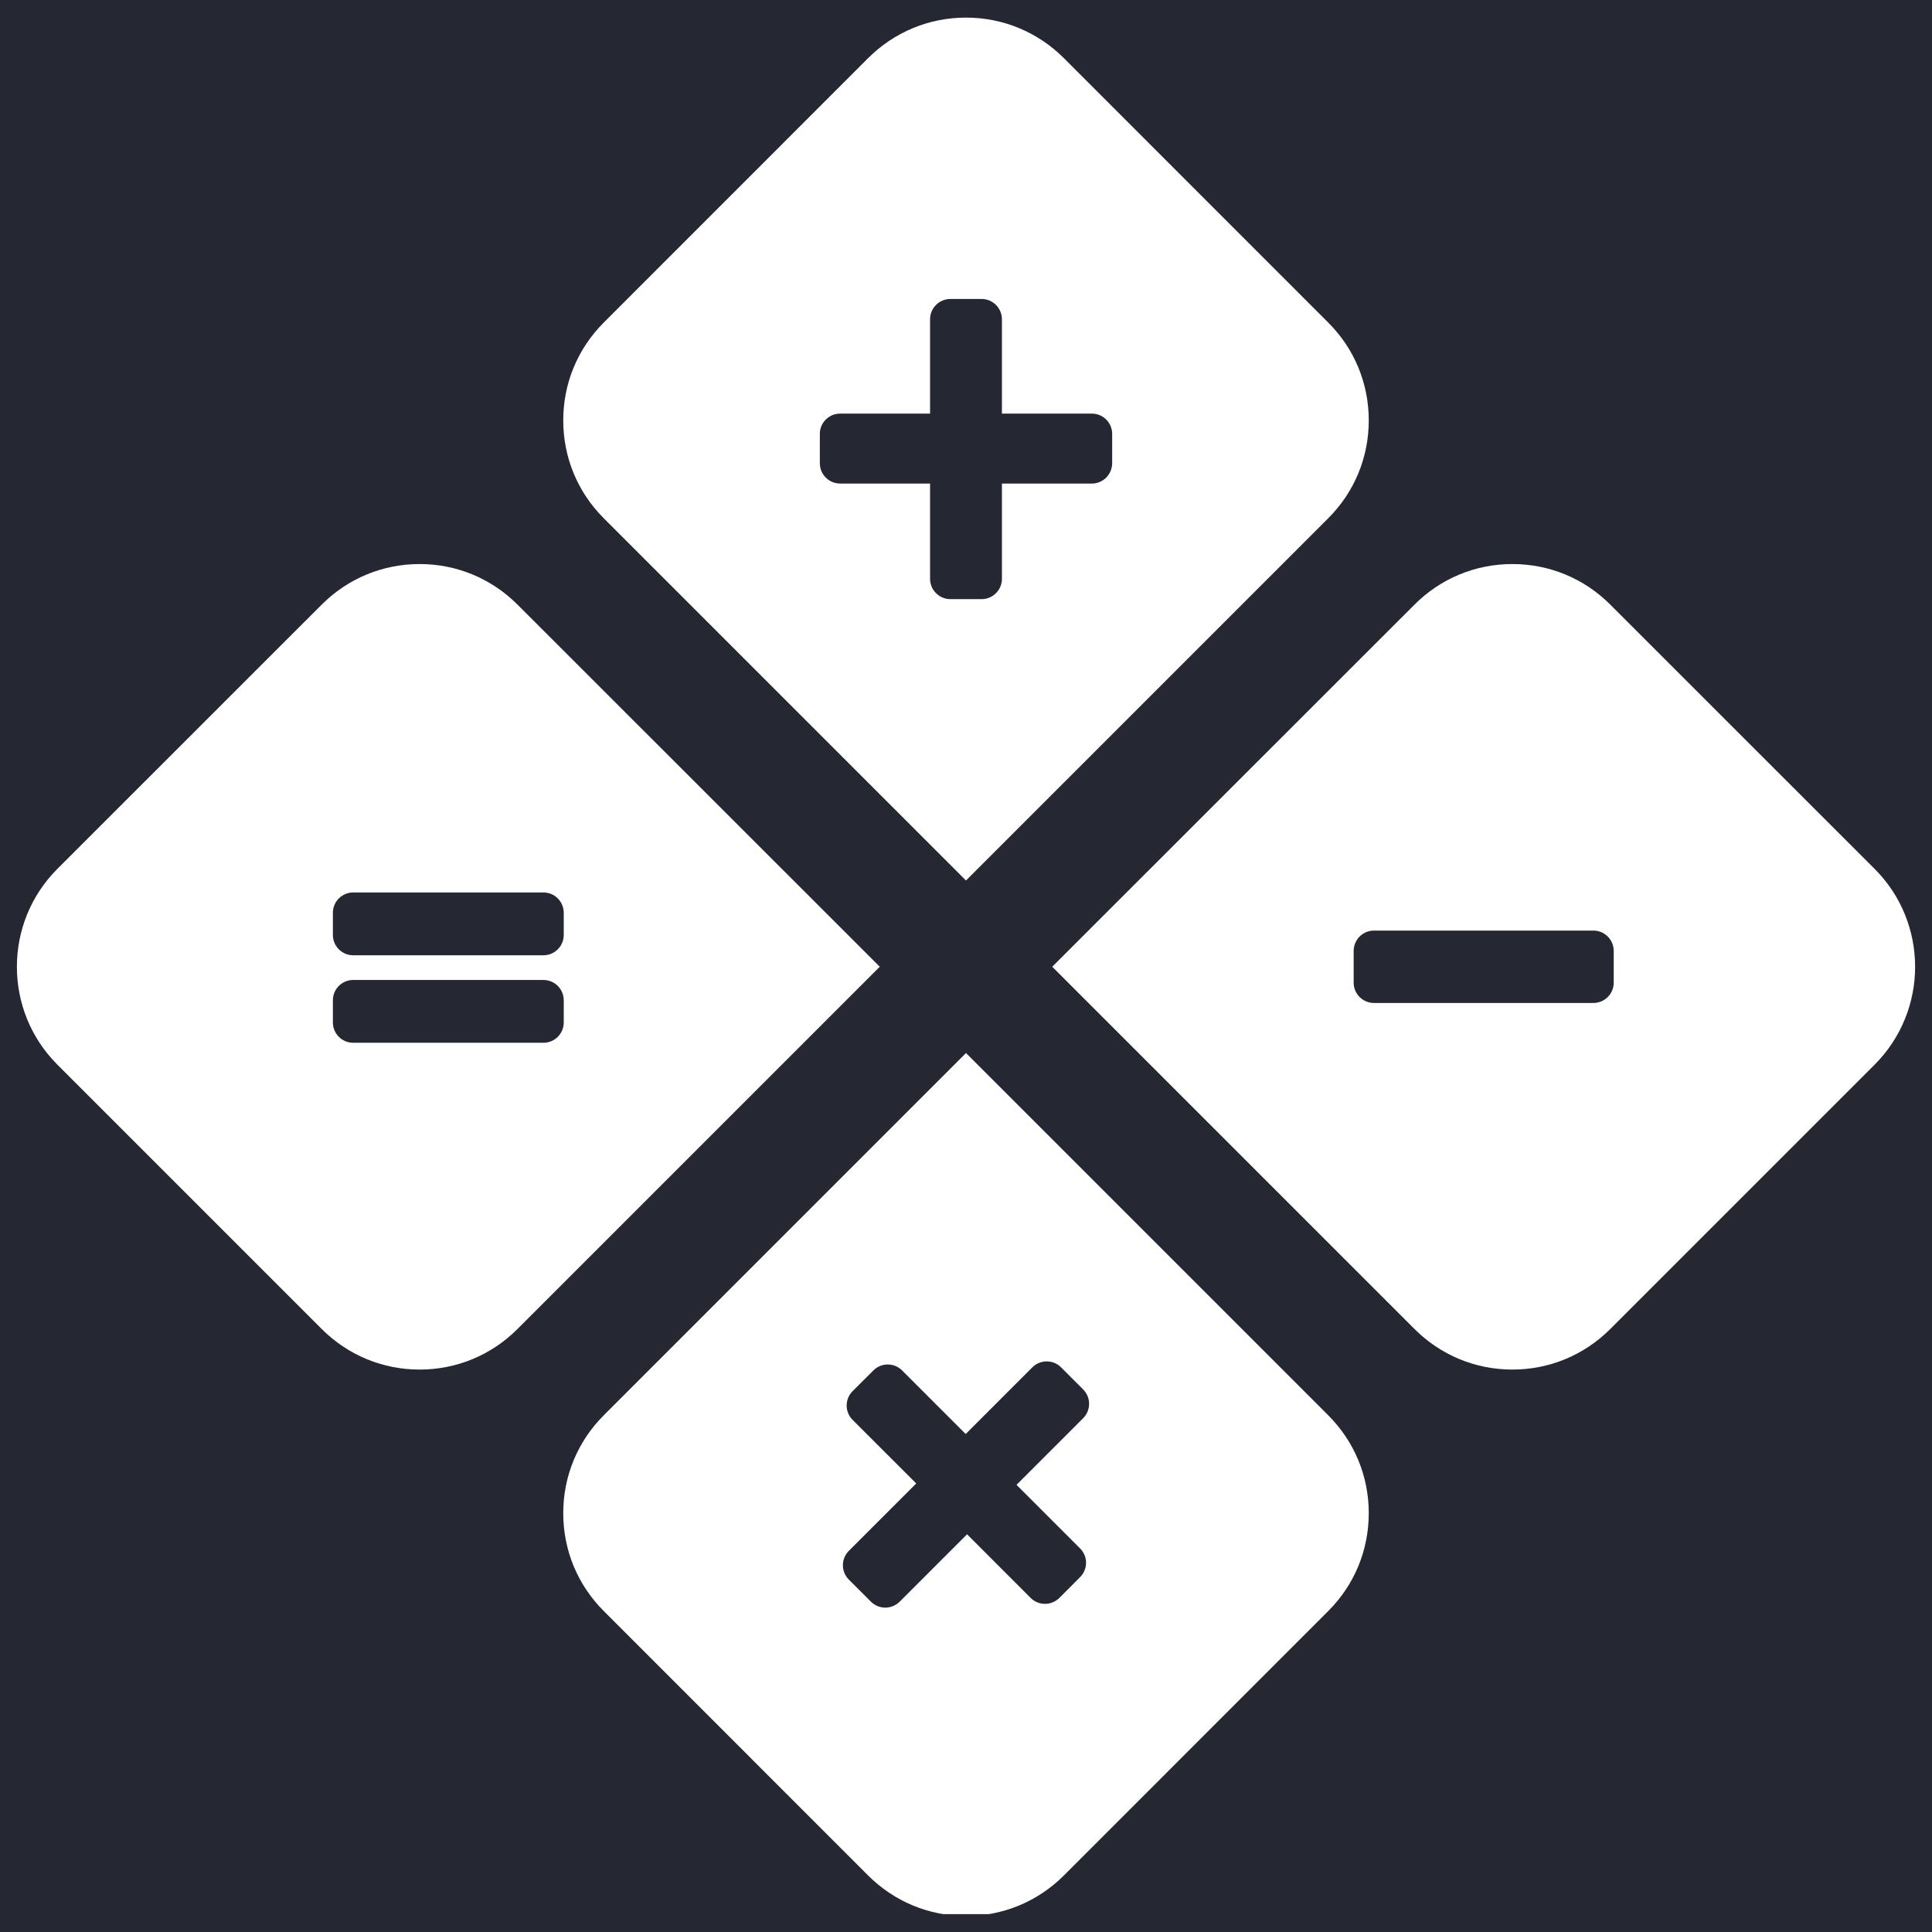
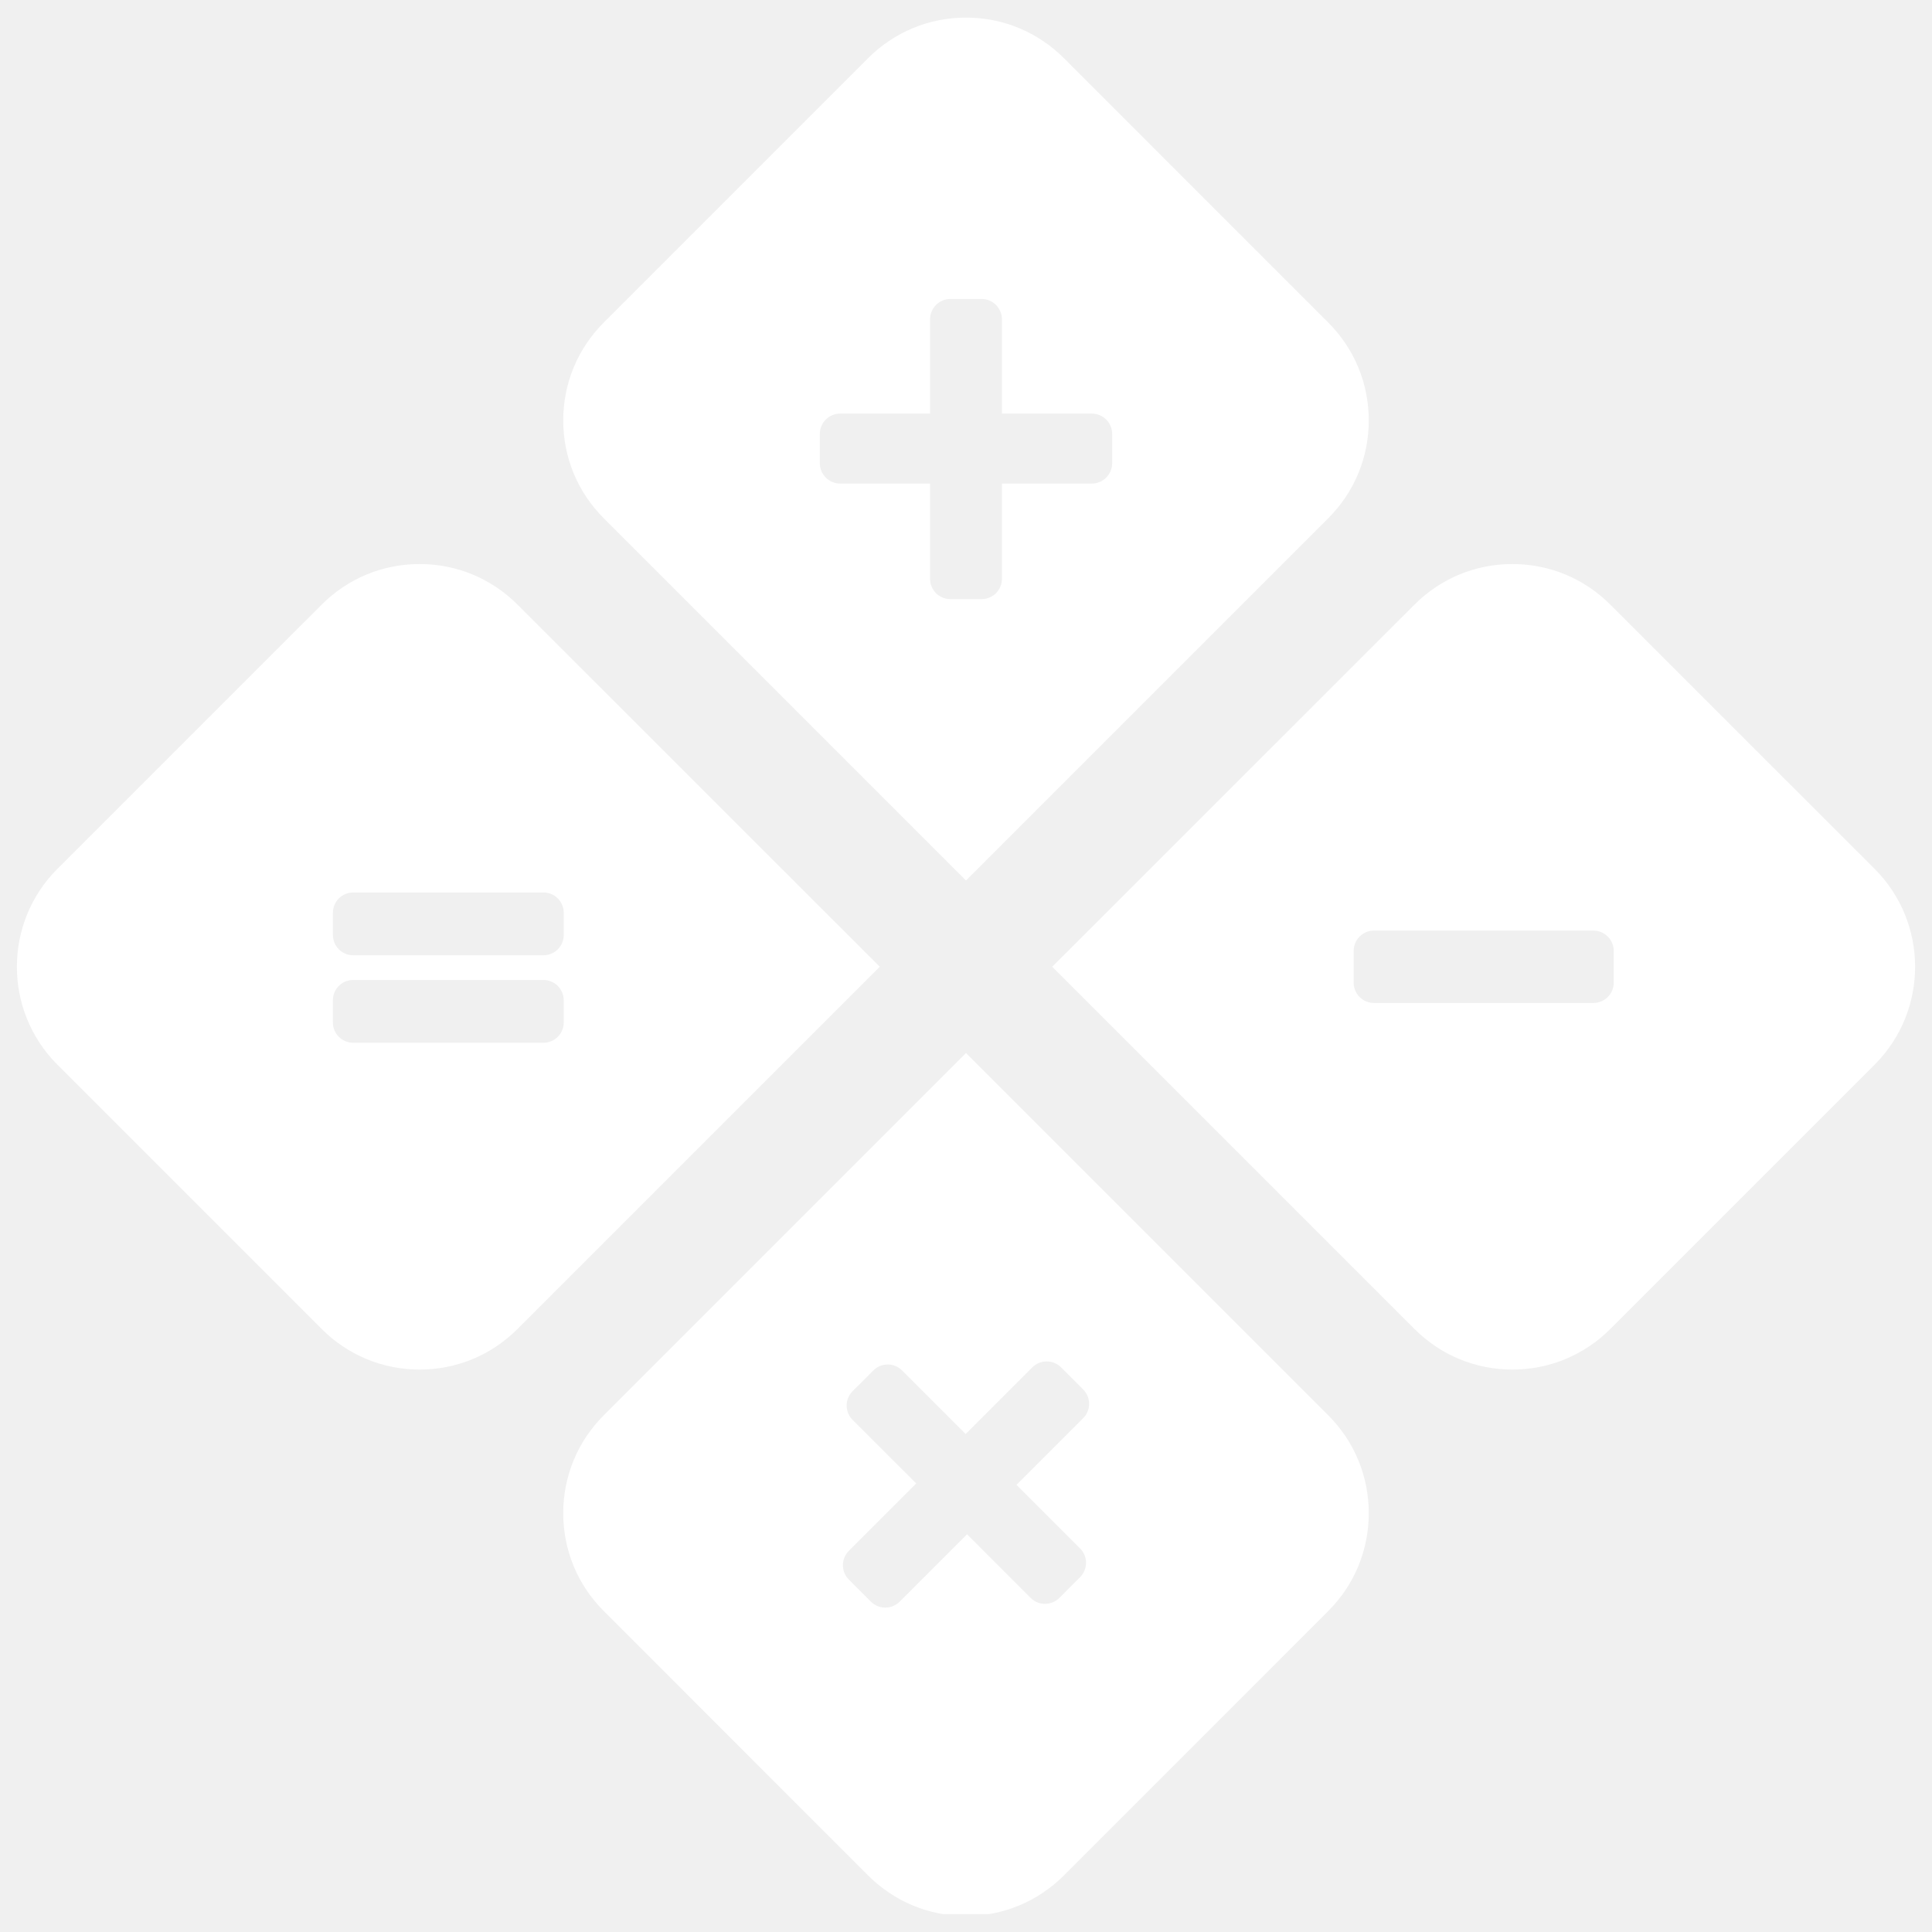
<svg xmlns="http://www.w3.org/2000/svg" width="500" zoomAndPan="magnify" viewBox="0 0 375 375" height="500" preserveAspectRatio="xMidYMid meet" version="1.0">
  <defs>
-     <clipPath id="a1e83d28c6">
+     <clipPath id="b083de9d43">
      <path d="M 109 3.281 L 266 3.281 L 266 171 L 109 171 Z M 109 3.281 " clip-rule="nonzero" />
    </clipPath>
-     <clipPath id="6bd4ef76b5">
+     <clipPath id="b7d5f13fd9">
      <path d="M 109 204 L 266 204 L 266 371.531 L 109 371.531 Z M 109 204 " clip-rule="nonzero" />
    </clipPath>
  </defs>
-   <rect x="-37.5" width="450" fill="#ffffff" y="-37.5" height="450" fill-opacity="1" />
-   <rect x="-37.5" width="450" fill="#252732" y="-37.5" height="450" fill-opacity="1" />
-   <g clip-path="url(#a1e83d28c6)">
+   <g clip-path="url(#b083de9d43)">
    <path fill="#ffffff" d="M 215.871 89.902 C 215.871 92.082 214.105 93.859 211.93 93.859 L 194.473 93.859 L 194.473 112.352 C 194.473 114.527 192.707 116.293 190.527 116.293 L 184.473 116.293 C 182.293 116.293 180.527 114.527 180.527 112.352 L 180.527 93.859 L 163.07 93.859 C 160.895 93.859 159.129 92.082 159.129 89.902 L 159.129 84.223 C 159.129 82.043 160.895 80.281 163.07 80.281 L 180.527 80.281 L 180.527 61.984 C 180.527 59.793 182.293 58.031 184.473 58.031 L 190.527 58.031 C 192.707 58.031 194.473 59.793 194.473 61.984 L 194.473 80.281 L 211.93 80.281 C 214.105 80.281 215.871 82.043 215.871 84.223 Z M 257.805 62.605 L 206.504 11.289 C 201.418 6.215 194.68 3.418 187.5 3.418 C 180.32 3.418 173.582 6.215 168.496 11.289 L 117.195 62.605 C 112.109 67.676 109.324 74.43 109.324 81.594 C 109.324 88.773 112.109 95.523 117.195 100.598 L 187.5 170.902 L 257.805 100.598 C 262.891 95.523 265.676 88.773 265.676 81.594 C 265.676 74.43 262.891 67.676 257.805 62.605 " fill-opacity="1" fill-rule="nonzero" />
  </g>
-   <g clip-path="url(#6bd4ef76b5)">
+   <g clip-path="url(#b7d5f13fd9)">
    <path fill="#ffffff" d="M 209.641 300.543 C 211.188 302.086 211.188 304.582 209.641 306.125 L 205.629 310.152 C 204.887 310.883 203.887 311.309 202.828 311.309 C 201.781 311.309 200.785 310.883 200.043 310.152 L 187.707 297.805 L 174.629 310.883 C 173.852 311.648 172.84 312.039 171.832 312.039 C 170.832 312.039 169.812 311.648 169.043 310.883 L 164.762 306.602 C 164.02 305.859 163.605 304.859 163.605 303.801 C 163.605 302.77 164.02 301.758 164.762 301.016 L 177.84 287.938 L 165.492 275.602 C 164.75 274.859 164.336 273.852 164.336 272.805 C 164.336 271.758 164.75 270.762 165.492 270.02 L 169.52 266.004 C 170.285 265.223 171.297 264.848 172.305 264.848 C 173.316 264.848 174.324 265.223 175.102 266.004 L 187.438 278.34 L 200.371 265.406 C 201.148 264.629 202.16 264.25 203.168 264.25 C 204.18 264.25 205.188 264.629 205.957 265.406 L 210.238 269.688 C 210.98 270.43 211.395 271.43 211.395 272.477 C 211.395 273.523 210.98 274.531 210.238 275.273 L 197.305 288.207 Z M 257.805 274.703 L 187.5 204.395 L 117.195 274.703 C 112.109 279.785 109.324 286.527 109.324 293.703 C 109.324 300.883 112.109 307.633 117.195 312.707 L 168.496 364.023 C 173.582 369.098 180.32 371.895 187.5 371.895 C 194.68 371.895 201.418 369.098 206.504 364.023 L 257.805 312.707 C 262.891 307.633 265.676 300.883 265.676 293.703 C 265.676 286.527 262.891 279.785 257.805 274.703 " fill-opacity="1" fill-rule="nonzero" />
  </g>
  <path fill="#ffffff" d="M 313.223 190.734 C 313.223 192.91 311.457 194.676 309.266 194.676 L 266.688 194.676 C 264.508 194.676 262.746 192.91 262.746 190.734 L 262.746 184.578 C 262.746 182.398 264.508 180.625 266.688 180.625 L 309.266 180.625 C 311.457 180.625 313.223 182.398 313.223 184.578 Z M 363.867 168.652 L 312.551 117.352 C 307.48 112.277 300.727 109.48 293.551 109.48 C 286.371 109.48 279.633 112.277 274.559 117.352 L 204.238 187.645 L 274.559 257.961 C 279.633 263.035 286.371 265.832 293.551 265.832 C 300.727 265.832 307.48 263.035 312.551 257.961 L 363.867 206.645 C 374.34 196.172 374.34 179.129 363.867 168.652 " fill-opacity="1" fill-rule="nonzero" />
  <path fill="#ffffff" d="M 105.477 185.418 L 68.555 185.418 C 66.379 185.418 64.613 183.652 64.613 181.477 L 64.613 177.18 C 64.613 174.992 66.379 173.227 68.555 173.227 L 105.477 173.227 C 107.656 173.227 109.422 174.992 109.422 177.18 L 109.422 181.477 C 109.422 183.652 107.656 185.418 105.477 185.418 Z M 109.422 198.457 C 109.422 200.637 107.656 202.402 105.477 202.402 L 68.555 202.402 C 66.379 202.402 64.613 200.637 64.613 198.457 L 64.613 194.164 C 64.613 191.973 66.379 190.211 68.555 190.211 L 105.477 190.211 C 107.656 190.211 109.422 191.973 109.422 194.164 Z M 100.441 117.352 C 95.367 112.277 88.629 109.48 81.449 109.48 C 74.273 109.48 67.52 112.277 62.449 117.352 L 11.133 168.652 C 0.66 179.129 0.66 196.172 11.133 206.645 L 62.449 257.961 C 67.52 263.035 74.273 265.832 81.449 265.832 C 88.629 265.832 95.367 263.035 100.441 257.961 L 170.762 187.645 L 100.441 117.352 " fill-opacity="1" fill-rule="nonzero" />
</svg>
